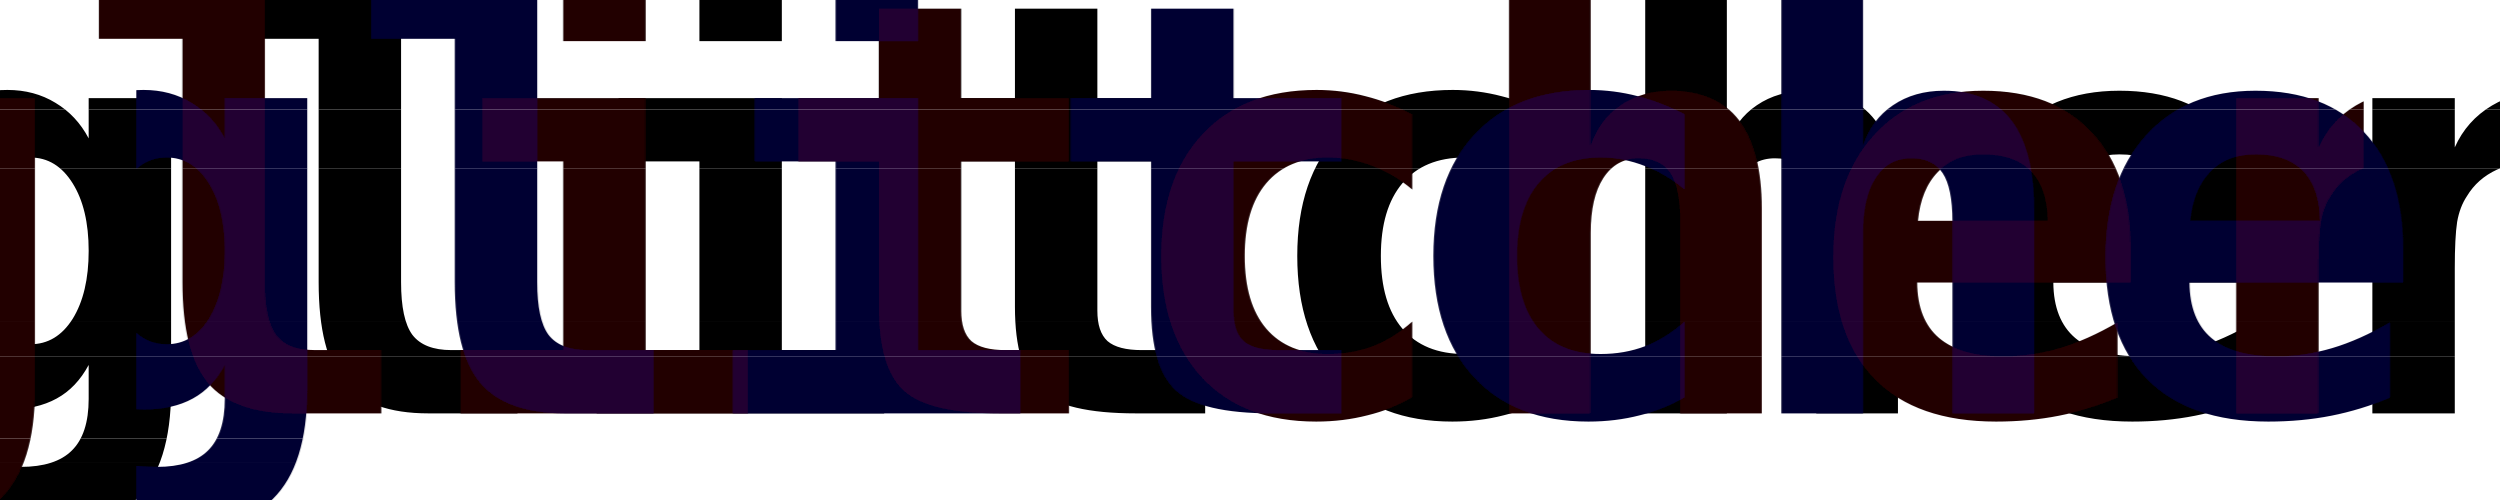
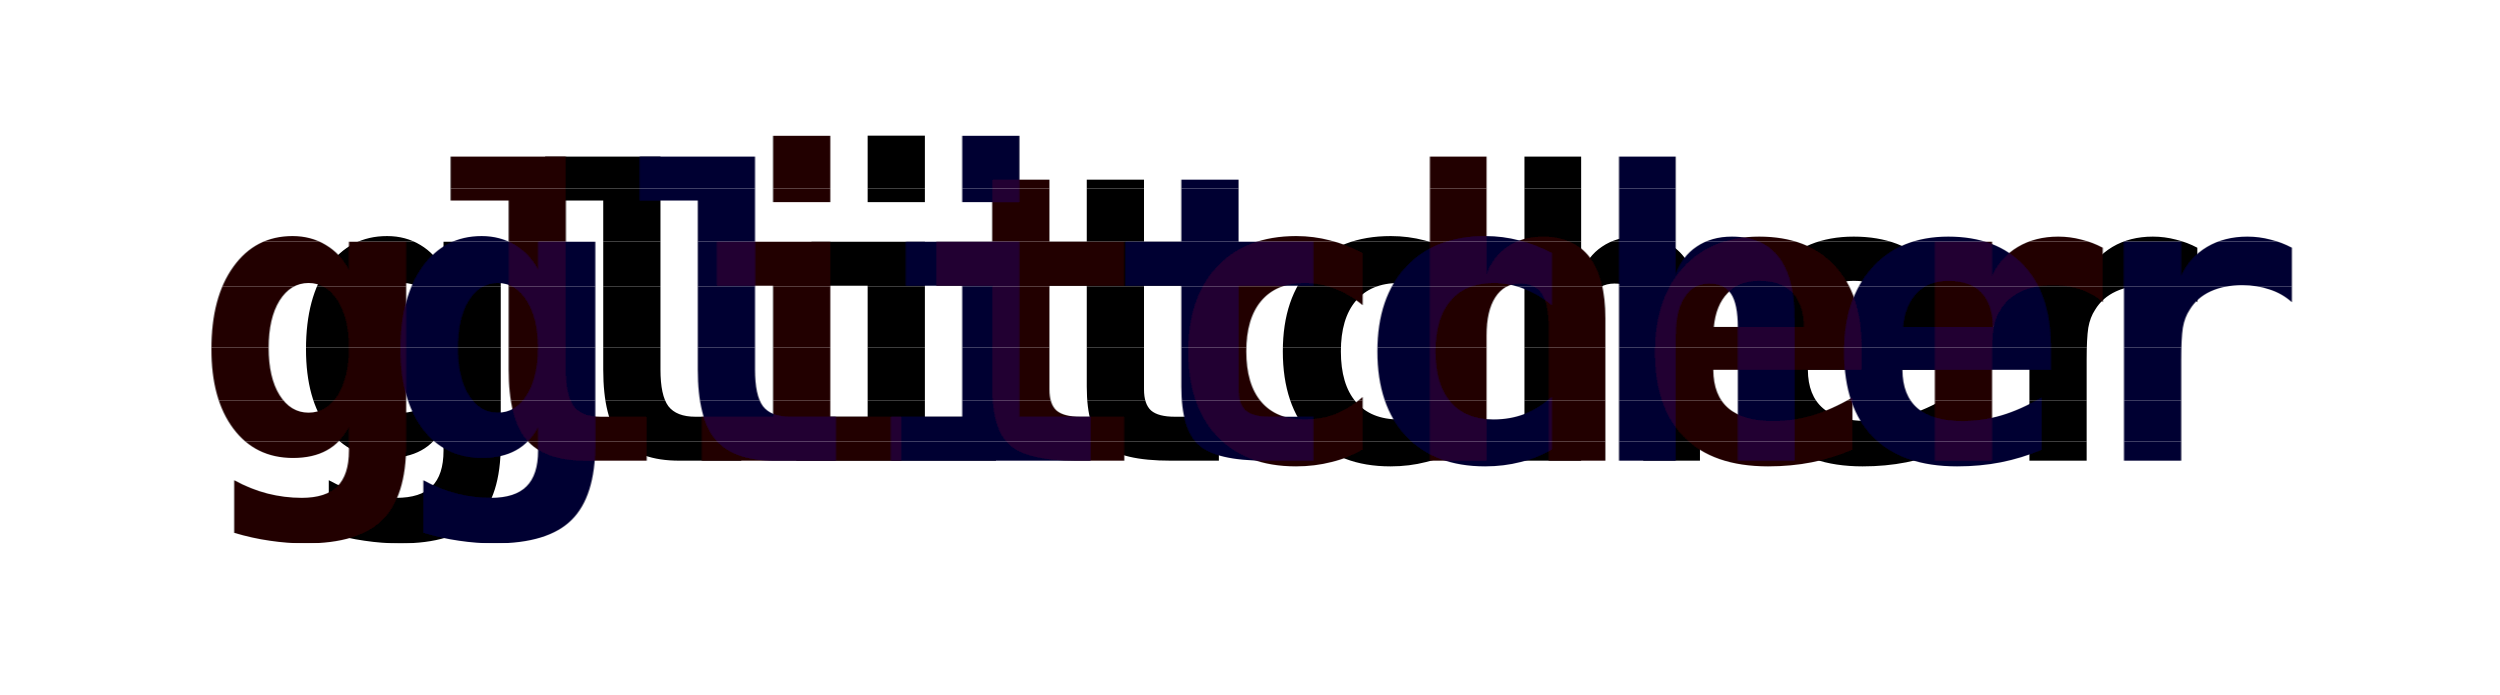
- <svg xmlns="http://www.w3.org/2000/svg" viewBox="0 0 100 20" preserveAspectRatio="none">
+ <svg xmlns="http://www.w3.org/2000/svg" viewBox="0 0 144 40">
  <style>
          text { fill: #220033; }
          @media (prefers-color-scheme: dark) { text { fill: #DDCCFF; } }
      </style>
-   <text filter="url(#glitch)" font-family="monospace, serif" font-weight="bolder" font-size="x-large" text-anchor="middle" textLength="80" lengthAdjust="spacingAndGlyphs" dominant-baseline="middle" x="50%" y="50%">glitcher</text>
+   <text filter="url(#glitch)" font-family="monospace, serif" font-weight="bolder" font-size="x-large" text-anchor="middle" dominant-baseline="middle" x="50%" y="50%">glitcher</text>
  <defs>
    <filter id="glitch" primitiveUnits="objectBoundingBox" x="-10%" y="0%" width="120%" height="100%">
      <feColorMatrix in="SourceGraphic" result="red" type="matrix" values="1 0 0 0 0 0 0 0 0 0 0 0 0 0 0 0 0 0 1 0" />
      <feColorMatrix in="SourceGraphic" result="green" type="matrix" values="0 0 0 0 0 0 1 0 0 0 0 0 0 0 0 0 0 0 1 0" />
      <feColorMatrix in="SourceGraphic" result="blue" type="matrix" values="0 0 0 0 0 0 0 0 0 0 0 0 1 0 0 0 0 0 1 0" />
      <feOffset in="red" result="red-shifted" dx="-0.05" dy="0">
-         <animate attributeName="dx" keyTimes="0; 0.02; 0.04; 0.05; 0.17; 0.20; 0.27; 0.28; 0.41; 0.42; 0.50; 0.55; 0.61; 0.71; 0.76; 0.77; 0.81; 0.84; 0.91; 0.93; 0.98" values="-0.04; 0.04; 0.03; -0.02; -0.07; -0.07; 0.05; 0.06; -0.01; 0.07; -0.06; -0.02; -0.07; 0.03; -0.03; -0.07; -0.07; 0.06; -0.05; 0.05; 0.01" begin="0" dur="18s" calcMode="discrete" repeatCount="indefinite" fill="freeze" />
+         <animate attributeName="dx" keyTimes="0; 0.02; 0.09; 0.10; 0.22; 0.32; 0.36; 0.37; 0.43; 0.54; 0.64; 0.67; 0.69; 0.72; 0.73; 0.82; 0.87; 0.92; 0.95; 0.99" values="0.01; -0.02; 0.02; 0.02; -0.01; -0.01; 0.01; -0.02; -0.02; -0.02; 0.02; 0.01; -0.01; -0.03; -0.01; 0.01; -0.02; 0.02; 0.03; 0.02" begin="0" dur="49s" calcMode="discrete" repeatCount="indefinite" fill="freeze" />
      </feOffset>
      <feOffset in="blue" result="blue-shifted" dx="0.05" dy="0">
-         <animate attributeName="dx" keyTimes="0; 0.09; 0.19; 0.25; 0.37; 0.49; 0.50; 0.51; 0.55; 0.64; 0.66; 0.72; 0.73; 0.78; 0.84; 0.86; 0.93; 0.96; 1.00" values="0.02; 0.07; 0.04; -0.03; -0.03; -0.04; 0.03; 0.04; 0.07; 0.01; 0.02; 0.03; -0.05; 0.03; -0.02; 0.05; 0.01; 0.06; -0.01" begin="0" dur="16s" calcMode="discrete" repeatCount="indefinite" fill="freeze" />
+         <animate attributeName="dx" keyTimes="0; 0.12; 0.17; 0.28; 0.30; 0.34; 0.47; 0.51; 0.66; 0.67; 0.68; 0.72; 0.74; 0.82; 0.83; 0.88; 0.93" values="-0.01; -0.01; 0.01; 0.02; 0.03; -0.02; -0.02; 0.01; -0.01; 0.02; 0.01; 0.01; -0.02; -0.01; -0.01; 0.01; 0.02" begin="0" dur="49s" calcMode="discrete" repeatCount="indefinite" fill="freeze" />
      </feOffset>
      <feBlend mode="screen" in="red-shifted" in2="green" result="red-green" />
      <feBlend mode="screen" in="red-green" in2="blue-shifted" result="blended" />
-       <feOffset in="blended" dx="0" dy="0" y="0%" height="28%" result="slice_1a" />
-       <feOffset in="blended" dx="0" dy="0" y="28%" height="10%" result="slice_1b">
-         <animate attributeName="dx" keyTimes="0; 0.01; 0.02; 0.14; 0.17; 0.23; 0.28; 0.29; 0.34; 0.35; 0.37; 0.39; 0.41; 0.42; 0.49; 0.51; 0.53; 0.57; 0.68; 0.69; 0.71; 0.75; 0.79; 0.81; 0.85; 0.87; 0.91; 0.93; 0.94; 0.95" values="0.06; 0.03; -0.01; 0.03; -0.04; -0.07; -0.05; 0.06; 0.06; 0.05; 0.04; 0.05; 0.01; 0.01; -0.05; -0.07; 0.03; -0.04; -0.06; -0.01; 0.07; -0.06; -0.04; -0.07; 0.02; -0.03; 0.03; -0.06; -0.06; -0.06" begin="0s" dur="21s" calcMode="discrete" repeatCount="indefinite" fill="freeze" />
+       <feOffset in="blended" dx="0" dy="0" y="0%" height="13%" result="slice_1a" />
+       <feOffset in="blended" dx="0" dy="0" y="13%" height="13%" result="slice_1b">
+         <animate attributeName="dx" keyTimes="0; 0.11; 0.17; 0.20; 0.22; 0.26; 0.34; 0.41; 0.44; 0.45; 0.47; 0.62; 0.64; 0.65; 0.70; 0.73; 0.80; 0.97; 0.98" values="-0.02; 0.02; -0.02; 0.01; 0.02; 0.02; 0.01; 0.01; 0.02; -0.01; 0.02; -0.01; 0.03; 0.02; -0.02; 0.01; -0.01; 0.01; 0.01" begin="0s" dur="20s" calcMode="discrete" repeatCount="indefinite" fill="freeze" />
      </feOffset>
-       <feOffset in="blended" dx="0" dy="0" y="38%" height="26%" result="slice_2a" />
-       <feOffset in="blended" dx="0" dy="0" y="64%" height="6%" result="slice_2b">
-         <animate attributeName="dx" keyTimes="0; 0.07; 0.09; 0.11; 0.26; 0.29; 0.33; 0.39; 0.41; 0.42; 0.47; 0.50; 0.53; 0.55; 0.56; 0.59; 0.61; 0.63; 0.64; 0.67; 0.70; 0.72; 0.81; 0.82; 0.90; 0.93; 1.00" values="0.06; -0.05; 0.02; -0.06; 0.02; -0.07; -0.05; 0.05; -0.01; 0.03; -0.01; 0.03; 0.01; -0.03; 0.06; 0.04; 0.04; -0.07; 0.07; -0.04; 0.03; 0.03; 0.07; 0.07; 0.02; 0.06; -0.06" begin="0s" dur="26s" calcMode="discrete" repeatCount="indefinite" fill="freeze" />
+       <feOffset in="blended" dx="0" dy="0" y="26%" height="11%" result="slice_2a" />
+       <feOffset in="blended" dx="0" dy="0" y="37%" height="15%" result="slice_2b">
+         <animate attributeName="dx" keyTimes="0; 0.01; 0.12; 0.13; 0.15; 0.21; 0.23; 0.24; 0.40; 0.73; 0.78; 0.80; 0.81; 0.91" values="0.02; -0.02; -0.01; -0.01; 0.02; 0.01; -0.02; -0.01; 0.02; -0.01; -0.04; -0.01; -0.01; -0.01" begin="0s" dur="56s" calcMode="discrete" repeatCount="indefinite" fill="freeze" />
      </feOffset>
-       <feOffset in="blended" dx="0" dy="0" y="70%" height="14%" result="slice_3a" />
-       <feOffset in="blended" dx="0" dy="0" y="84%" height="4%" result="slice_3b">
-         <animate attributeName="dx" keyTimes="0; 0.01; 0.02; 0.06; 0.10; 0.11; 0.21; 0.22; 0.23; 0.24; 0.34; 0.45; 0.48; 0.58; 0.64; 0.66; 0.68; 0.70; 0.75; 0.79; 0.80; 0.86; 0.92; 0.94; 0.95; 0.98" values="-0.01; -0.02; 0.04; 0.02; 0.07; 0.02; 0.06; -0.05; 0.02; -0.06; 0.04; -0.07; 0.05; 0.02; -0.07; -0.06; -0.03; 0.01; 0.01; -0.07; 0.07; 0.06; -0.07; -0.01; -0.05; 0.06" begin="0s" dur="3s" calcMode="discrete" repeatCount="indefinite" fill="freeze" />
+       <feOffset in="blended" dx="0" dy="0" y="52%" height="13%" result="slice_3a" />
+       <feOffset in="blended" dx="0" dy="0" y="65%" height="10%" result="slice_3b">
+         <animate attributeName="dx" keyTimes="0; 0.19; 0.22; 0.44; 0.48; 0.49; 0.58; 0.59; 0.60; 0.61; 0.62; 0.64; 0.75; 0.79; 0.84; 0.86; 0.97" values="0.01; 0.02; -0.01; -0.03; -0.02; 0.02; 0.02; -0.01; -0.02; 0.04; -0.01; -0.01; 0.02; -0.02; -0.02; 0.02; 0.01" begin="0s" dur="31s" calcMode="discrete" repeatCount="indefinite" fill="freeze" />
      </feOffset>
-       <feOffset in="blended" dx="0" dy="0" y="88%" height="11%" result="slice_4a" />
-       <feOffset in="blended" dx="0" dy="0" y="99%" height="4%" result="slice_4b">
-         <animate attributeName="dx" keyTimes="0; 0.23; 0.25; 0.28; 0.44; 0.54; 0.62; 0.63; 0.67; 0.68; 0.71; 0.73; 0.81" values="-0.07; -0.03; -0.04; -0.06; 0.02; -0.07; 0.02; -0.04; 0.06; 0.05; -0.06; -0.01; 0.01" begin="0s" dur="29s" calcMode="discrete" repeatCount="indefinite" fill="freeze" />
+       <feOffset in="blended" dx="0" dy="0" y="75%" height="33%" result="slice_4a" />
+       <feOffset in="blended" dx="0" dy="0" y="108%" height="15%" result="slice_4b">
+         <animate attributeName="dx" keyTimes="0; 0.02; 0.07; 0.14; 0.32; 0.34; 0.60; 0.61; 0.63; 0.72; 0.75; 0.80; 0.88; 0.93; 0.94" values="-0.02; 0.04; 0.02; -0.03; 0.02; 0.03; 0.01; 0.01; 0.02; -0.01; -0.01; 0.01; 0.03; -0.01; -0.01" begin="0s" dur="56s" calcMode="discrete" repeatCount="indefinite" fill="freeze" />
      </feOffset>
      <feMerge>
        <feMergeNode in="slice_1a" />
        <feMergeNode in="slice_1b" />
        <feMergeNode in="slice_2a" />
        <feMergeNode in="slice_2b" />
        <feMergeNode in="slice_3a" />
        <feMergeNode in="slice_3b" />
        <feMergeNode in="slice_4a" />
        <feMergeNode in="slice_4b" />
      </feMerge>
    </filter>
  </defs>
</svg>
